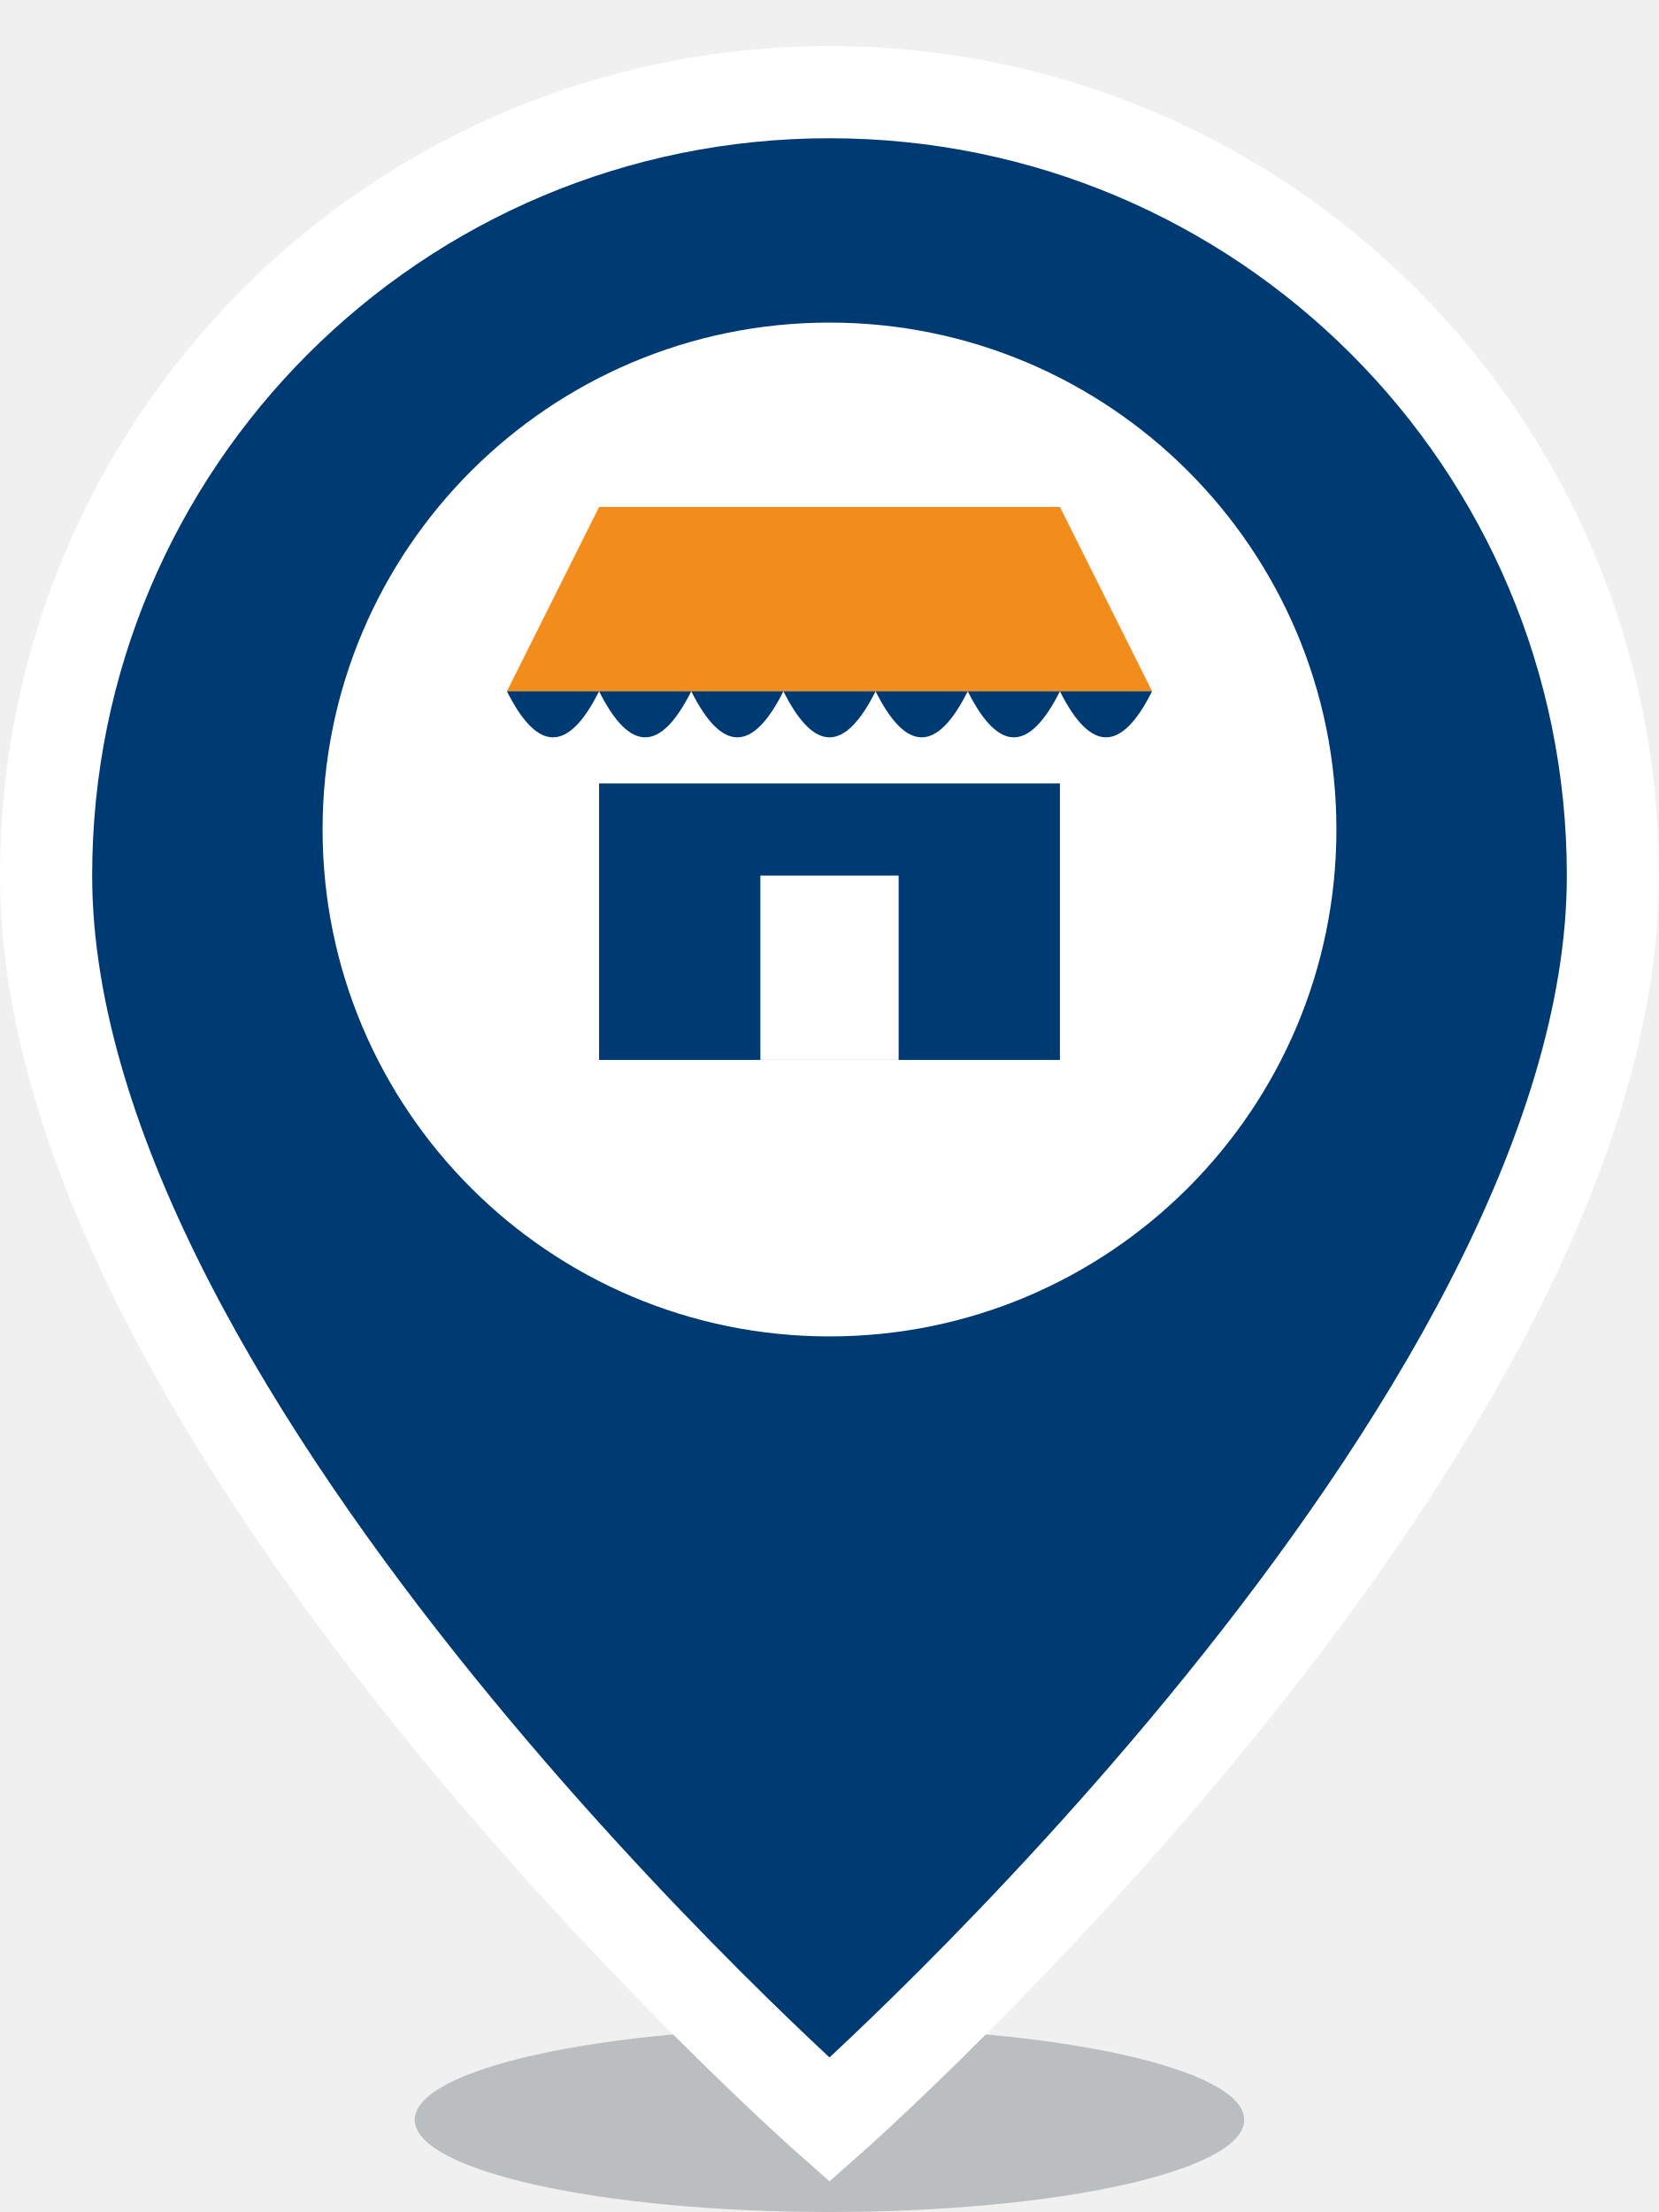
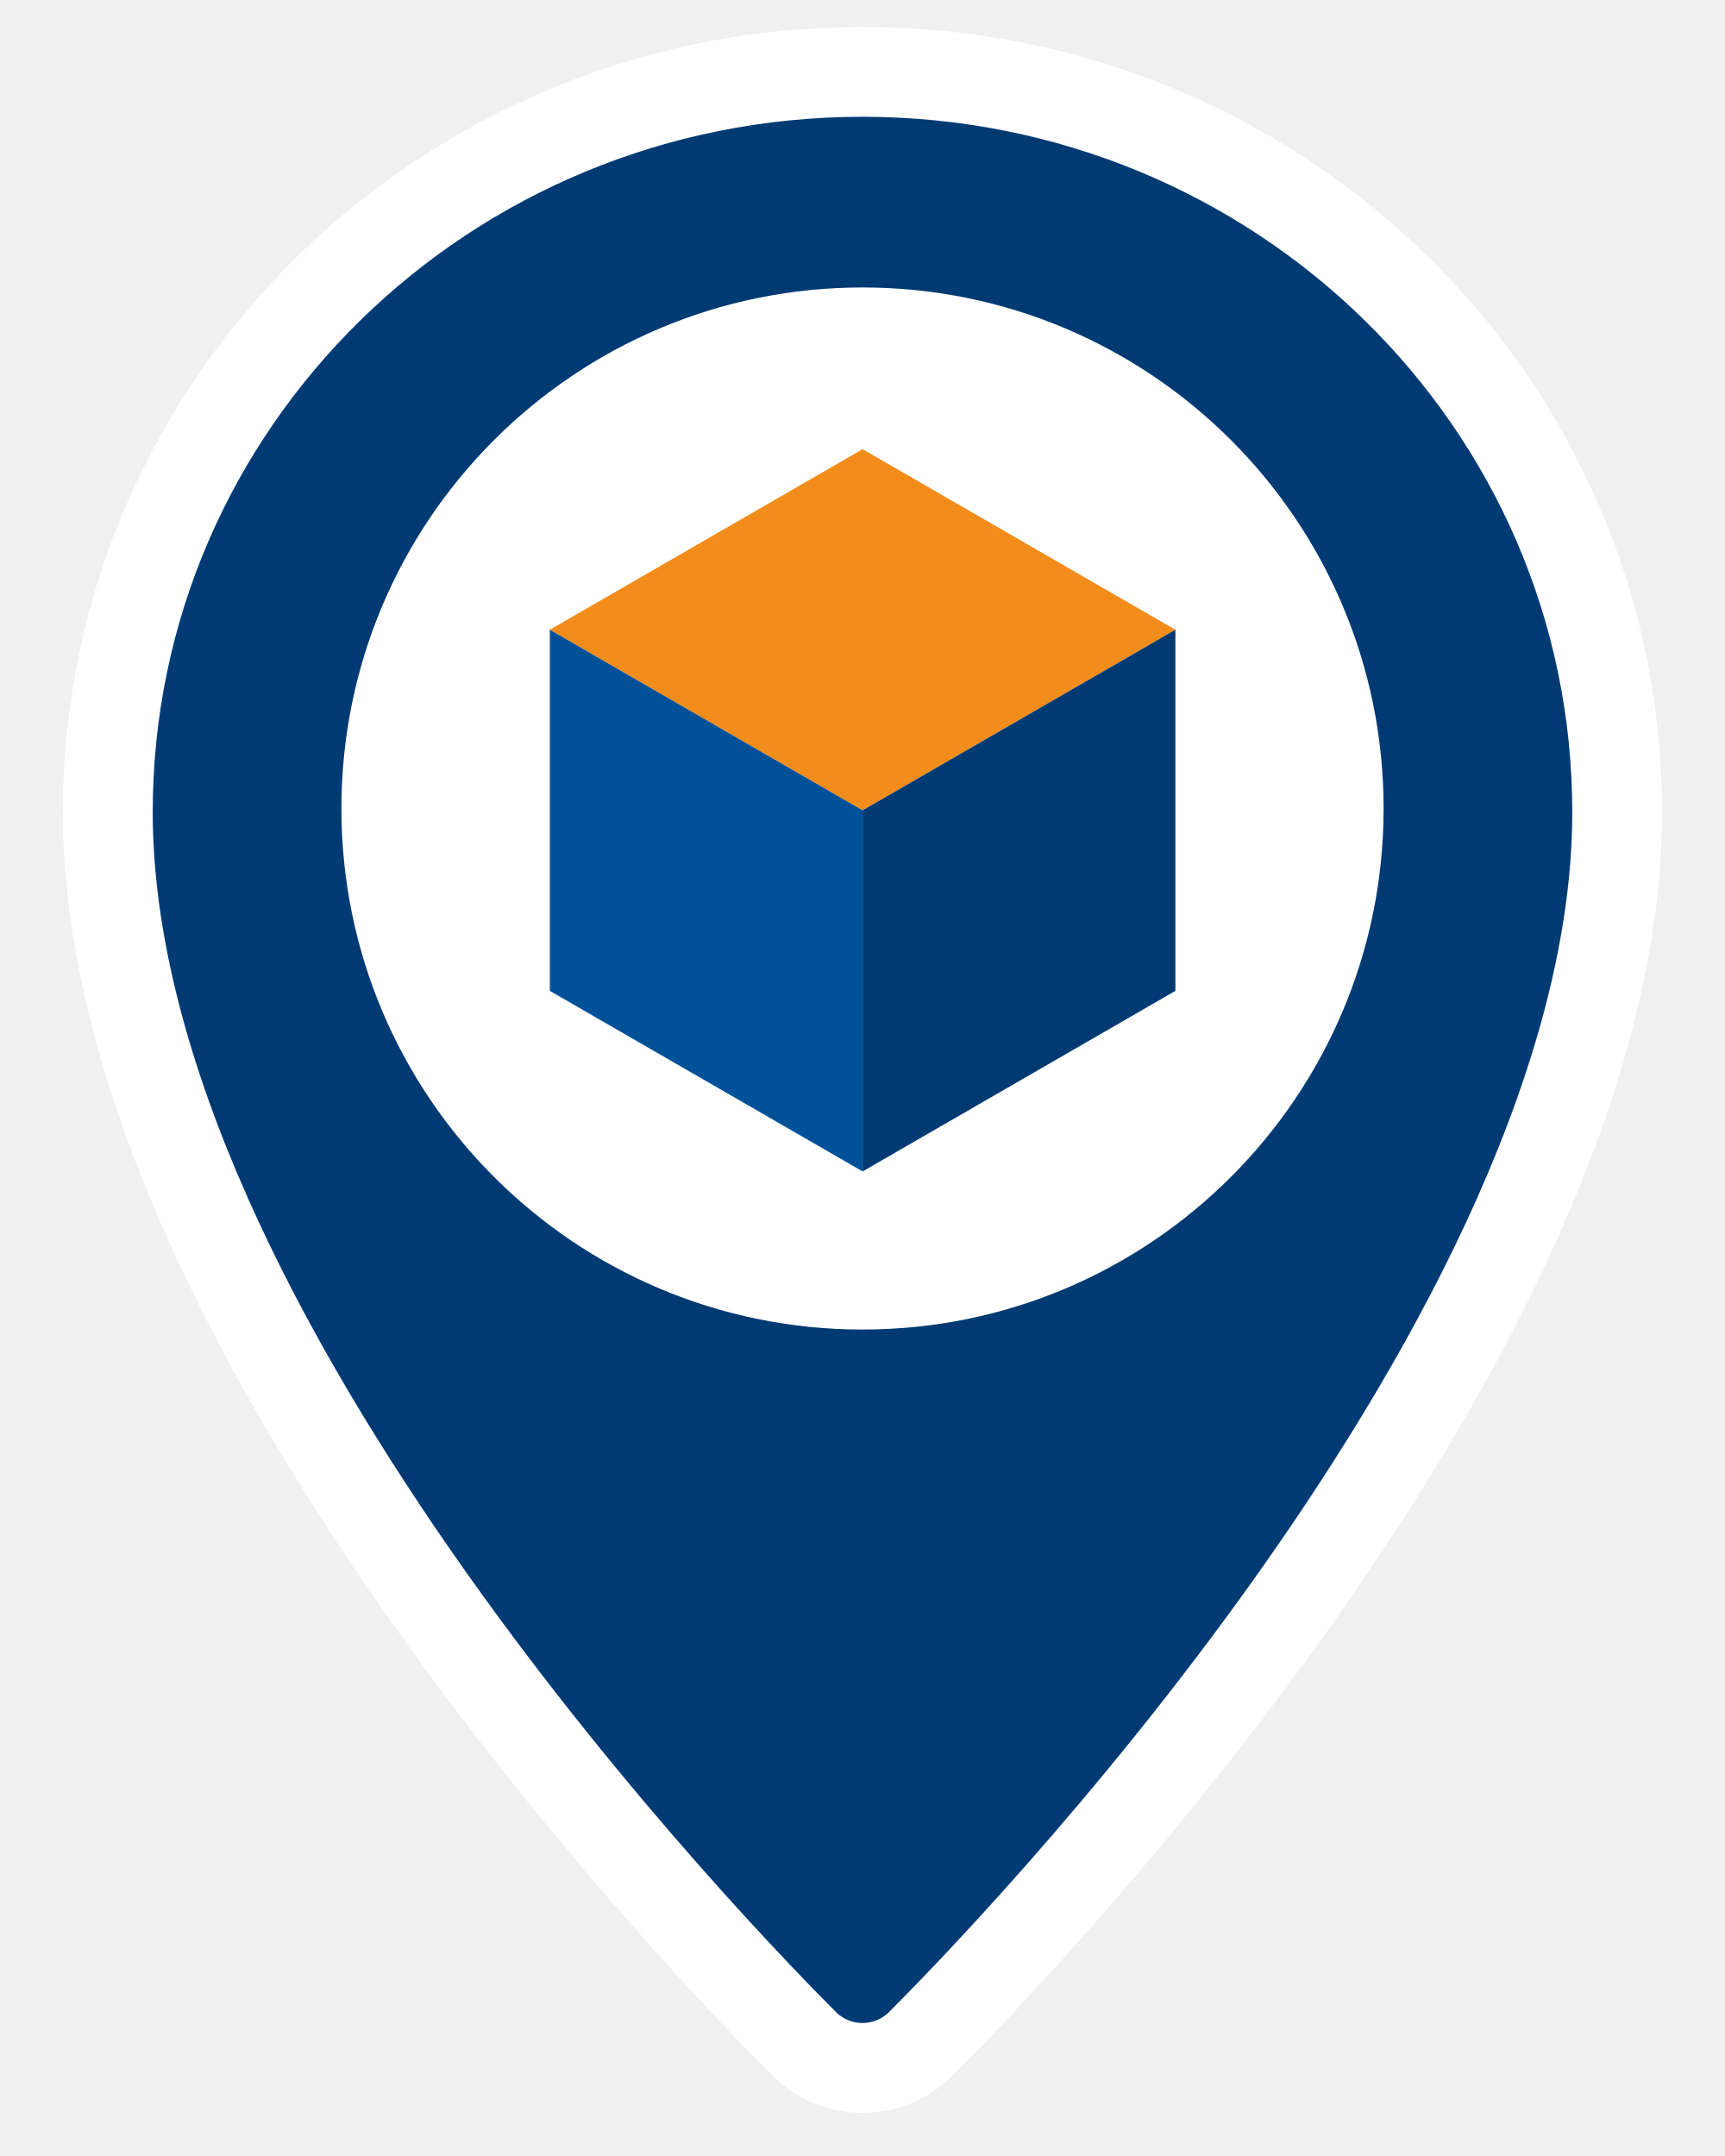
- <svg xmlns="http://www.w3.org/2000/svg" viewBox="0 0 36 48" width="36" height="48">
-   <ellipse cx="18" cy="46" rx="9" ry="2" fill="rgba(31,41,51,0.25)" />
-   <path d="M18 2 C8.6 2 1 9.6 1 19 C1 31 18 46 18 46 C18 46 35 31 35 19 C35 9.6 27.4 2 18 2 Z" fill="#003A73" stroke="#FFFFFF" stroke-width="2" />
-   <circle cx="18" cy="18" r="11" fill="#FFFFFF" />
-   <path d="M11 15 L25 15 L23 11 L13 11 Z" fill="#F28C1B" />
-   <path d="M11 15 Q12 17 13 15 Q14 17 15 15 Q16 17 17 15 Q18 17 19 15 Q20 17 21 15 Q22 17 23 15 Q24 17 25 15" fill="#003A73" />
-   <rect x="13" y="17" width="10" height="6" fill="#003A73" />
-   <rect x="16.5" y="19" width="3" height="4" fill="#FFFFFF" />
+ <svg xmlns="http://www.w3.org/2000/svg" width="48" height="60" viewBox="0 0 48 60">
+   <path d="M24 2C12.4 2 3 11.2 3 22.6c0 14.6 17.4 32.3 19.4 34.3a2.3 2.3 0 0 0 3.2 0C27.6 54.9 45 37.2 45 22.6 45 11.2 35.6 2 24 2Z" fill="#003A73" stroke="#FFFFFF" stroke-width="2.5" />
+   <circle cx="24" cy="22.5" r="14.5" fill="#FFFFFF" />
+   <g transform="translate(15.3 12.5) scale(0.067)">
+     <polygon fill="#F28C1B" points="0,75 129.9,0 259.8,75 129.9,150" />
+     <polygon fill="#005198" points="0,75 129.9,150 129.9,300 0,225" />
+     <polygon fill="#003A73" points="129.9,150 259.8,75 259.8,225 129.9,300" />
+   </g>
</svg>
